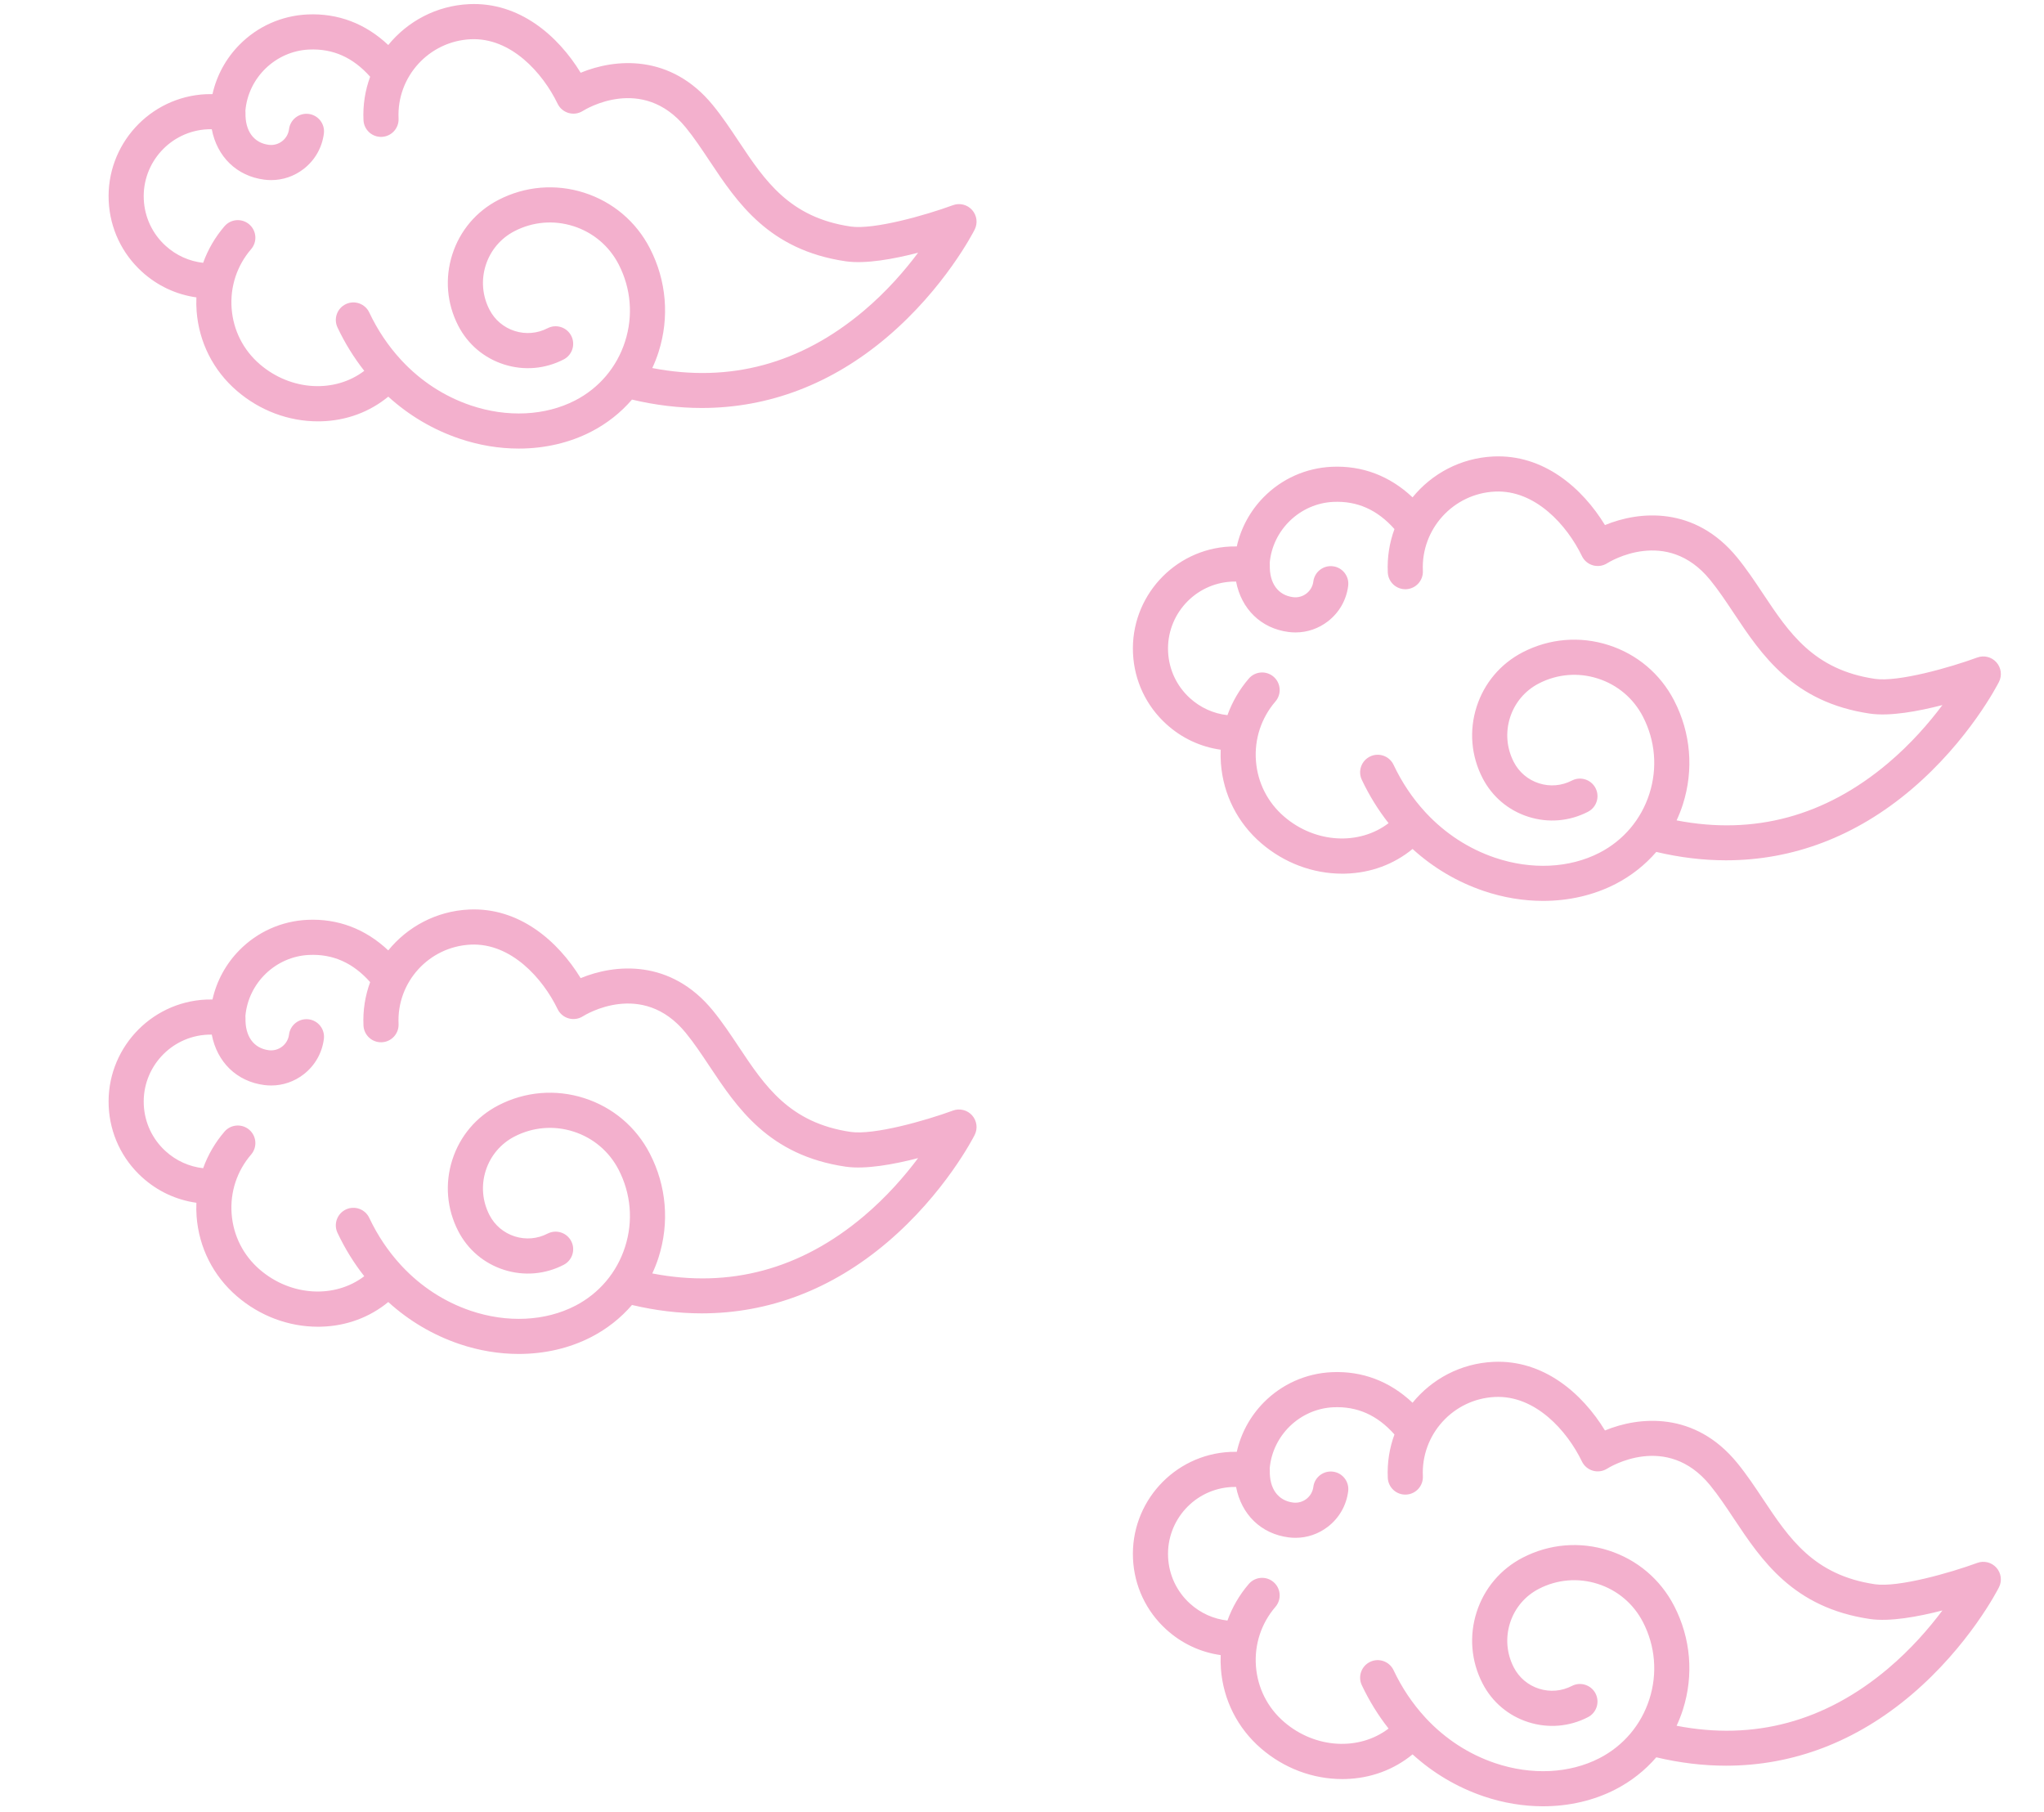
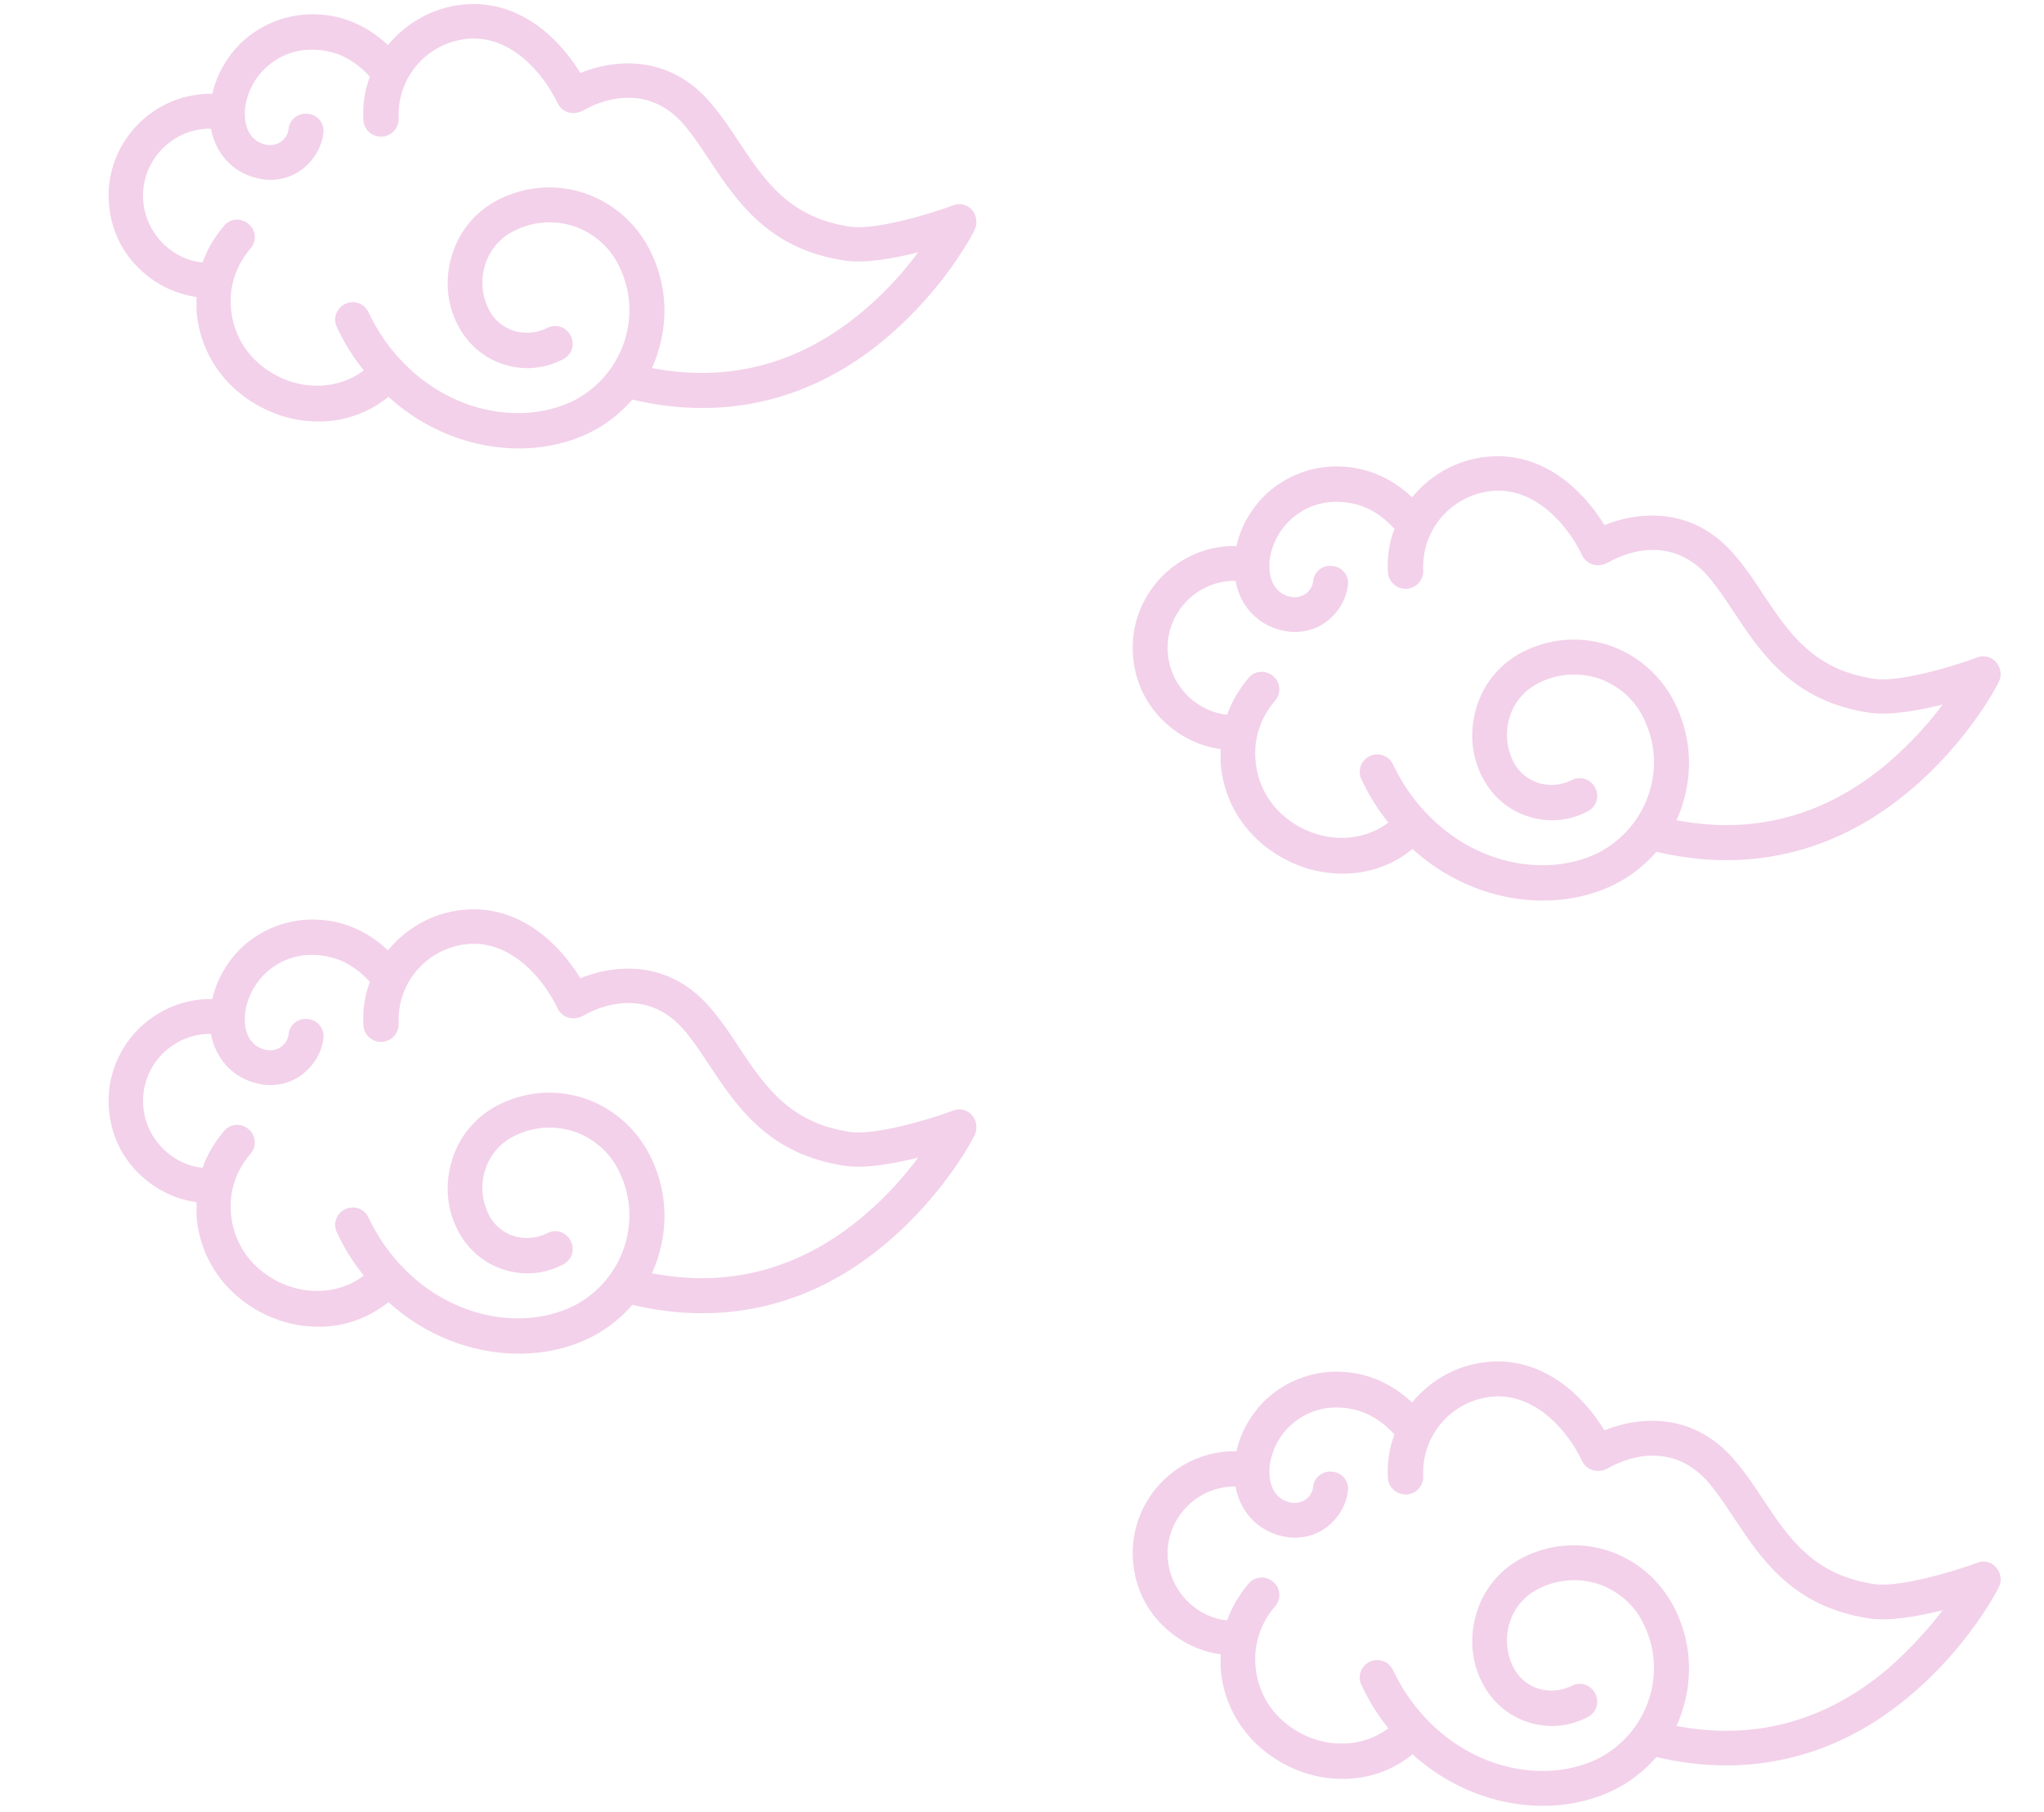
- <svg xmlns="http://www.w3.org/2000/svg" version="1.1" id="レイヤー_2" x="0px" y="0px" viewBox="0 0 439.857 389.796" style="enable-background:new 0 0 439.857 389.796;" xml:space="preserve">
+ <svg xmlns="http://www.w3.org/2000/svg" version="1.1" id="レイヤー_2" x="0px" y="0px" viewBox="-77 226.1 439.9 389.8" style="enable-background:new -77 226.1 439.9 389.8;" xml:space="preserve">
  <style type="text/css">
	.st0{fill:none;}
- 	.st1{fill:#F3B0CD;}
+ 	.st1{fill:#F3D1EA;}
</style>
  <g id="XMLID_78_">
-     <rect id="XMLID_91_" class="st0" width="439.857" height="389.796" />
-     <path id="XMLID_88_" class="st1" d="M209.192,45.183c-1.033-1.159-2.67-1.568-4.126-1.031c-5.875,2.162-17.043,5.32-22.006,4.591   c-13.185-1.94-18.479-9.892-24.083-18.312c-1.739-2.613-3.538-5.316-5.569-7.799c-9.127-11.16-21.113-10.015-28.453-6.979   c-4.871-7.973-13.211-15.269-24.021-14.76c-7.049,0.332-13.246,3.709-17.384,8.794c-4.903-4.624-10.838-6.884-17.415-6.575   C60.594,3.375,55.4,5.695,51.512,9.647c-2.909,2.956-4.896,6.626-5.786,10.602c-0.471-0.008-0.942-0.001-1.413,0.021   c-12.105,0.57-21.49,10.881-20.92,22.986c0.276,5.864,2.819,11.269,7.16,15.221c3.313,3.015,7.37,4.908,11.712,5.513   c-0.04,0.978-0.03,1.964,0.045,2.955c0.505,6.69,3.584,12.784,8.672,17.158c4.937,4.245,11.105,6.56,17.438,6.56   c0.221,0,0.444-0.003,0.665-0.008c5.439-0.139,10.45-2.001,14.469-5.307c4.431,4.026,9.605,7.102,15.31,9.033   c4.221,1.429,8.549,2.138,12.771,2.138c5.549,0,10.915-1.224,15.61-3.647c3.387-1.748,6.34-4.09,8.757-6.891   c5.084,1.205,10.098,1.805,15.014,1.805c14.416-0.001,27.98-5.149,39.897-15.267c12.393-10.523,18.573-22.609,18.83-23.118   C210.444,48.014,210.225,46.342,209.192,45.183z M185.833,66.918c-13.518,11.392-28.791,15.508-45.463,12.275   c0.513-1.11,0.969-2.254,1.347-3.438c2.38-7.452,1.715-15.384-1.871-22.337c-2.962-5.741-7.982-9.985-14.136-11.951   c-6.153-1.965-12.704-1.417-18.445,1.545c-4.772,2.462-8.3,6.635-9.934,11.75c-1.634,5.115-1.177,10.561,1.285,15.333   c2.062,3.997,5.557,6.952,9.842,8.321c4.284,1.368,8.845,0.987,12.842-1.076c1.854-0.957,2.582-3.236,1.626-5.09   c-0.957-1.855-3.236-2.582-5.09-1.626c-2.204,1.137-4.718,1.348-7.079,0.593c-2.362-0.754-4.288-2.383-5.425-4.586   c-1.537-2.978-1.821-6.376-0.802-9.569c1.02-3.192,3.222-5.797,6.2-7.333c3.947-2.037,8.449-2.414,12.681-1.062   c4.231,1.351,7.683,4.27,9.719,8.217c2.661,5.158,3.154,11.044,1.388,16.573c-1.765,5.529-5.579,10.039-10.737,12.7   c-6.457,3.331-14.656,3.721-22.494,1.067c-5.647-1.912-10.675-5.195-14.786-9.576c-0.079-0.096-0.164-0.188-0.255-0.278   c-2.694-2.928-4.986-6.332-6.784-10.135c-0.892-1.887-3.145-2.693-5.031-1.801c-1.886,0.892-2.693,3.144-1.801,5.031   c1.601,3.385,3.536,6.506,5.757,9.327c-6.275,4.793-15.728,4.385-22.478-1.419c-3.557-3.058-5.71-7.318-6.063-11.995   c-0.353-4.678,1.137-9.213,4.195-12.77c1.36-1.582,1.18-3.968-0.402-5.329c-1.583-1.361-3.968-1.18-5.328,0.402   c-2.03,2.361-3.57,5.027-4.595,7.871c-2.997-0.334-5.804-1.595-8.077-3.663c-2.849-2.593-4.517-6.14-4.698-9.987   c-0.374-7.943,5.784-14.709,13.727-15.083c0.301-0.014,0.603-0.019,0.904-0.014C46.7,33.703,50.93,37.9,56.884,38.658   c0.492,0.063,0.983,0.094,1.47,0.094c2.523,0,4.962-0.829,6.989-2.399c2.42-1.873,3.965-4.577,4.352-7.613   c0.264-2.07-1.201-3.962-3.271-4.225c-2.067-0.262-3.962,1.201-4.225,3.271c-0.131,1.033-0.657,1.953-1.481,2.591   c-0.823,0.637-1.846,0.917-2.879,0.785c-3.237-0.412-5.109-2.987-5.009-6.888c0.004-0.162-0.005-0.322-0.021-0.479   C53.432,16.706,59.307,11,66.491,10.662c5.139-0.238,9.461,1.68,13.164,5.848c-1.07,2.904-1.589,6.063-1.435,9.343   c0.098,2.084,1.863,3.696,3.952,3.597c2.084-0.098,3.695-1.867,3.597-3.952c-0.423-8.981,6.54-16.632,15.522-17.055   c8.657-0.404,15.49,7.222,18.706,13.879c0.468,0.97,1.328,1.693,2.364,1.989c1.035,0.296,2.147,0.136,3.058-0.44   c0.518-0.327,12.79-7.889,22.141,3.545c1.796,2.195,3.414,4.627,5.128,7.202c5.982,8.986,12.761,19.171,29.273,21.6   c4.3,0.633,10.408-0.493,15.611-1.84C194.745,58.161,190.825,62.712,185.833,66.918z" />
-     <path id="XMLID_85_" class="st1" d="M209.192,239.995c-1.033-1.159-2.67-1.568-4.126-1.031c-5.875,2.162-17.043,5.32-22.006,4.591   c-13.185-1.94-18.479-9.892-24.083-18.312c-1.739-2.613-3.538-5.316-5.569-7.799c-9.127-11.16-21.113-10.015-28.453-6.979   c-4.871-7.973-13.211-15.269-24.021-14.76c-7.049,0.332-13.246,3.709-17.384,8.794c-4.903-4.624-10.838-6.884-17.415-6.575   c-5.542,0.261-10.735,2.581-14.624,6.533c-2.909,2.956-4.896,6.626-5.786,10.602c-0.471-0.008-0.942-0.001-1.413,0.021   c-12.105,0.57-21.49,10.881-20.92,22.987c0.276,5.864,2.819,11.269,7.16,15.221c3.313,3.015,7.37,4.908,11.712,5.513   c-0.04,0.978-0.03,1.964,0.045,2.955c0.505,6.69,3.584,12.784,8.672,17.158c4.937,4.245,11.105,6.56,17.438,6.56   c0.221,0,0.444-0.003,0.665-0.008c5.439-0.139,10.45-2.001,14.469-5.307c4.431,4.026,9.605,7.102,15.31,9.033   c4.221,1.429,8.549,2.138,12.771,2.138c5.549,0,10.915-1.224,15.61-3.647c3.387-1.748,6.34-4.09,8.757-6.891   c5.084,1.204,10.098,1.805,15.014,1.805c14.416-0.001,27.98-5.149,39.897-15.267c12.393-10.522,18.573-22.609,18.83-23.118   C210.444,242.826,210.225,241.154,209.192,239.995z M185.833,261.731c-13.518,11.392-28.791,15.508-45.463,12.275   c0.513-1.11,0.969-2.254,1.347-3.438c2.38-7.452,1.715-15.384-1.871-22.337c-2.962-5.741-7.982-9.985-14.136-11.951   c-6.153-1.965-12.704-1.417-18.445,1.545c-4.772,2.462-8.3,6.635-9.934,11.75c-1.634,5.115-1.177,10.561,1.285,15.333   c2.062,3.997,5.557,6.952,9.842,8.321c4.284,1.368,8.845,0.987,12.842-1.076c1.854-0.957,2.582-3.236,1.626-5.09   c-0.957-1.855-3.236-2.582-5.09-1.626c-2.204,1.137-4.718,1.348-7.079,0.593c-2.362-0.754-4.288-2.383-5.425-4.586   c-1.537-2.978-1.821-6.376-0.802-9.569c1.02-3.192,3.222-5.797,6.2-7.333c3.947-2.037,8.449-2.414,12.681-1.062   c4.231,1.351,7.683,4.27,9.719,8.217c2.661,5.158,3.154,11.044,1.388,16.573c-1.765,5.529-5.579,10.039-10.737,12.7   c-6.457,3.331-14.656,3.721-22.494,1.067c-5.647-1.912-10.675-5.195-14.786-9.576c-0.079-0.096-0.164-0.188-0.255-0.278   c-2.694-2.928-4.986-6.332-6.784-10.135c-0.892-1.887-3.145-2.693-5.031-1.801c-1.886,0.892-2.693,3.144-1.801,5.031   c1.601,3.385,3.536,6.506,5.757,9.327c-6.275,4.793-15.728,4.385-22.478-1.419c-3.557-3.058-5.71-7.318-6.063-11.996   c-0.353-4.678,1.137-9.213,4.195-12.77c1.36-1.582,1.18-3.968-0.402-5.329c-1.583-1.361-3.968-1.18-5.328,0.402   c-2.03,2.361-3.57,5.027-4.595,7.871c-2.997-0.334-5.804-1.595-8.077-3.663c-2.849-2.593-4.517-6.14-4.698-9.987   c-0.374-7.943,5.784-14.709,13.727-15.083c0.301-0.014,0.603-0.019,0.904-0.014c1.128,5.898,5.358,10.096,11.312,10.854   c0.492,0.063,0.983,0.094,1.47,0.094c2.523,0,4.962-0.829,6.989-2.399c2.42-1.873,3.965-4.577,4.352-7.613   c0.264-2.07-1.201-3.962-3.271-4.225c-2.067-0.262-3.962,1.201-4.225,3.271c-0.131,1.033-0.657,1.953-1.481,2.591   c-0.823,0.637-1.846,0.917-2.879,0.785c-3.237-0.412-5.109-2.987-5.009-6.888c0.004-0.162-0.005-0.322-0.021-0.479   c0.624-7.089,6.498-12.795,13.682-13.133c5.139-0.238,9.461,1.68,13.164,5.848c-1.07,2.904-1.589,6.063-1.435,9.343   c0.098,2.084,1.863,3.696,3.952,3.597c2.084-0.098,3.695-1.867,3.597-3.952c-0.423-8.981,6.54-16.632,15.522-17.055   c8.657-0.404,15.49,7.222,18.706,13.879c0.468,0.97,1.328,1.693,2.364,1.989c1.035,0.296,2.147,0.136,3.058-0.44   c0.518-0.327,12.79-7.889,22.141,3.545c1.796,2.195,3.414,4.627,5.128,7.202c5.982,8.986,12.761,19.171,29.273,21.6   c4.3,0.633,10.408-0.493,15.611-1.84C194.745,252.973,190.825,257.524,185.833,261.731z" />
-     <path id="XMLID_82_" class="st1" d="M429.616,142.511c-1.033-1.159-2.67-1.568-4.126-1.031c-5.875,2.162-17.043,5.32-22.006,4.591   c-13.185-1.94-18.479-9.892-24.083-18.312c-1.739-2.613-3.538-5.316-5.569-7.799c-9.127-11.16-21.113-10.015-28.453-6.979   c-4.871-7.973-13.211-15.269-24.021-14.76c-7.049,0.332-13.246,3.709-17.384,8.794c-4.903-4.624-10.838-6.884-17.415-6.575   c-5.542,0.261-10.735,2.581-14.624,6.533c-2.909,2.956-4.896,6.626-5.786,10.602c-0.471-0.007-0.942-0.001-1.413,0.021   c-12.105,0.57-21.49,10.881-20.92,22.987c0.276,5.864,2.819,11.269,7.16,15.221c3.313,3.015,7.37,4.908,11.712,5.513   c-0.04,0.978-0.03,1.964,0.045,2.955c0.505,6.69,3.584,12.784,8.672,17.158c4.937,4.245,11.105,6.56,17.438,6.56   c0.221,0,0.444-0.003,0.665-0.008c5.439-0.139,10.45-2.001,14.469-5.307c4.431,4.026,9.605,7.102,15.31,9.033   c4.221,1.429,8.549,2.138,12.771,2.138c5.549,0,10.915-1.224,15.61-3.647c3.387-1.748,6.34-4.09,8.757-6.891   c5.084,1.205,10.098,1.805,15.014,1.805c14.416-0.001,27.98-5.149,39.897-15.267c12.393-10.523,18.573-22.609,18.83-23.118   C430.869,145.342,430.649,143.67,429.616,142.511z M406.258,164.247c-13.518,11.392-28.791,15.508-45.463,12.275   c0.513-1.11,0.969-2.254,1.347-3.438c2.38-7.452,1.715-15.384-1.871-22.337c-2.962-5.741-7.982-9.985-14.136-11.951   c-6.153-1.965-12.704-1.417-18.445,1.545c-4.772,2.462-8.3,6.635-9.934,11.75c-1.634,5.115-1.177,10.561,1.285,15.333   c2.062,3.997,5.557,6.952,9.842,8.321c4.284,1.368,8.845,0.987,12.842-1.076c1.854-0.957,2.582-3.236,1.626-5.09   c-0.957-1.855-3.236-2.582-5.09-1.626c-2.204,1.137-4.718,1.348-7.079,0.593c-2.362-0.754-4.288-2.383-5.425-4.586   c-1.537-2.978-1.821-6.376-0.802-9.569c1.02-3.192,3.221-5.797,6.2-7.333c3.947-2.037,8.449-2.414,12.681-1.062   c4.231,1.351,7.683,4.27,9.719,8.217c2.661,5.158,3.154,11.044,1.388,16.573c-1.765,5.529-5.579,10.039-10.737,12.7   c-6.457,3.331-14.656,3.721-22.494,1.067c-5.647-1.912-10.675-5.195-14.786-9.576c-0.079-0.096-0.164-0.188-0.255-0.278   c-2.694-2.928-4.986-6.332-6.784-10.135c-0.892-1.887-3.145-2.693-5.031-1.801c-1.886,0.892-2.693,3.144-1.801,5.031   c1.601,3.385,3.536,6.506,5.757,9.327c-6.275,4.793-15.728,4.385-22.478-1.419c-3.557-3.058-5.71-7.318-6.063-11.995   c-0.353-4.678,1.137-9.213,4.195-12.77c1.36-1.582,1.18-3.968-0.402-5.329c-1.583-1.361-3.968-1.18-5.328,0.402   c-2.03,2.361-3.57,5.027-4.595,7.871c-2.997-0.334-5.804-1.595-8.077-3.663c-2.849-2.593-4.517-6.14-4.698-9.987   c-0.374-7.943,5.784-14.709,13.727-15.083c0.301-0.014,0.603-0.019,0.904-0.014c1.128,5.898,5.358,10.096,11.312,10.854   c0.492,0.063,0.983,0.094,1.47,0.094c2.523,0,4.962-0.829,6.989-2.399c2.42-1.873,3.965-4.577,4.352-7.613   c0.264-2.07-1.201-3.962-3.271-4.225c-2.067-0.262-3.962,1.201-4.225,3.271c-0.131,1.033-0.657,1.953-1.481,2.591   c-0.823,0.637-1.846,0.917-2.879,0.785c-3.237-0.412-5.109-2.987-5.009-6.888c0.004-0.162-0.005-0.322-0.021-0.479   c0.624-7.089,6.498-12.795,13.682-13.133c5.139-0.238,9.461,1.68,13.164,5.848c-1.07,2.904-1.589,6.063-1.435,9.343   c0.098,2.084,1.863,3.696,3.952,3.597c2.084-0.098,3.695-1.867,3.597-3.952c-0.423-8.981,6.54-16.632,15.522-17.055   c8.657-0.404,15.49,7.222,18.706,13.879c0.468,0.97,1.328,1.693,2.364,1.989c1.035,0.296,2.147,0.136,3.058-0.44   c0.518-0.327,12.79-7.889,22.141,3.545c1.796,2.195,3.414,4.627,5.128,7.202c5.982,8.986,12.761,19.171,29.273,21.6   c4.3,0.633,10.408-0.493,15.611-1.84C415.169,155.489,411.25,160.04,406.258,164.247z" />
-     <path id="XMLID_79_" class="st1" d="M429.616,337.324c-1.033-1.159-2.67-1.568-4.126-1.031c-5.875,2.162-17.043,5.32-22.006,4.591   c-13.185-1.94-18.479-9.892-24.083-18.312c-1.739-2.613-3.538-5.316-5.569-7.799c-9.127-11.16-21.113-10.015-28.453-6.979   c-4.871-7.973-13.211-15.269-24.021-14.76c-7.049,0.332-13.246,3.709-17.384,8.794c-4.903-4.624-10.838-6.884-17.415-6.575   c-5.542,0.261-10.735,2.581-14.624,6.533c-2.909,2.956-4.896,6.626-5.786,10.602c-0.471-0.008-0.942-0.001-1.413,0.021   c-12.105,0.57-21.49,10.881-20.92,22.987c0.276,5.864,2.819,11.269,7.16,15.221c3.313,3.015,7.37,4.908,11.712,5.513   c-0.04,0.978-0.03,1.964,0.045,2.955c0.505,6.69,3.584,12.784,8.672,17.158c4.937,4.245,11.105,6.56,17.438,6.56   c0.221,0,0.444-0.003,0.665-0.008c5.439-0.139,10.45-2.001,14.469-5.307c4.431,4.026,9.605,7.102,15.31,9.033   c4.221,1.429,8.549,2.138,12.771,2.138c5.549,0,10.915-1.224,15.61-3.647c3.387-1.748,6.34-4.09,8.757-6.891   c5.084,1.205,10.098,1.805,15.014,1.805c14.416-0.001,27.98-5.149,39.897-15.267c12.393-10.523,18.573-22.609,18.83-23.118   C430.869,340.155,430.649,338.482,429.616,337.324z M406.258,359.059c-13.518,11.392-28.791,15.508-45.463,12.275   c0.513-1.11,0.969-2.254,1.347-3.438c2.38-7.452,1.715-15.384-1.871-22.337c-2.962-5.741-7.982-9.985-14.136-11.951   c-6.153-1.965-12.704-1.417-18.445,1.545c-4.772,2.462-8.3,6.635-9.934,11.75c-1.634,5.115-1.177,10.561,1.285,15.333   c2.062,3.997,5.557,6.952,9.842,8.321c4.284,1.368,8.845,0.987,12.842-1.076c1.854-0.957,2.582-3.236,1.626-5.09   c-0.957-1.855-3.236-2.582-5.09-1.626c-2.204,1.137-4.718,1.348-7.079,0.593c-2.362-0.754-4.288-2.383-5.425-4.586   c-1.537-2.978-1.821-6.376-0.802-9.569c1.02-3.192,3.221-5.797,6.2-7.333c3.947-2.037,8.449-2.414,12.681-1.062   c4.231,1.351,7.683,4.27,9.719,8.217c2.661,5.158,3.154,11.044,1.388,16.573c-1.765,5.529-5.579,10.039-10.737,12.7   c-6.457,3.331-14.656,3.721-22.494,1.067c-5.647-1.912-10.675-5.195-14.786-9.576c-0.079-0.096-0.164-0.189-0.255-0.278   c-2.694-2.928-4.986-6.332-6.784-10.135c-0.892-1.887-3.145-2.693-5.031-1.801c-1.886,0.892-2.693,3.144-1.801,5.031   c1.601,3.385,3.536,6.506,5.757,9.327c-6.275,4.793-15.728,4.385-22.478-1.419c-3.557-3.058-5.71-7.318-6.063-11.995   c-0.353-4.678,1.137-9.213,4.195-12.77c1.36-1.582,1.18-3.968-0.402-5.329c-1.583-1.361-3.968-1.18-5.328,0.402   c-2.03,2.361-3.57,5.027-4.595,7.871c-2.997-0.334-5.804-1.595-8.077-3.663c-2.849-2.593-4.517-6.14-4.698-9.987   c-0.374-7.943,5.784-14.709,13.727-15.083c0.301-0.014,0.603-0.019,0.904-0.014c1.128,5.898,5.358,10.096,11.312,10.854   c0.492,0.063,0.983,0.094,1.47,0.094c2.523,0,4.962-0.829,6.989-2.399c2.42-1.873,3.965-4.577,4.352-7.613   c0.264-2.07-1.201-3.962-3.271-4.225c-2.067-0.262-3.962,1.201-4.225,3.271c-0.131,1.033-0.657,1.953-1.481,2.591   c-0.823,0.637-1.846,0.917-2.879,0.785c-3.237-0.412-5.109-2.987-5.009-6.888c0.004-0.162-0.005-0.322-0.021-0.479   c0.624-7.089,6.498-12.795,13.682-13.133c5.139-0.238,9.461,1.68,13.164,5.848c-1.07,2.904-1.589,6.063-1.435,9.343   c0.098,2.084,1.863,3.696,3.952,3.597c2.084-0.098,3.695-1.867,3.597-3.952c-0.423-8.981,6.54-16.632,15.522-17.055   c8.657-0.404,15.49,7.222,18.706,13.879c0.468,0.97,1.328,1.693,2.364,1.989c1.035,0.296,2.147,0.136,3.058-0.44   c0.518-0.327,12.79-7.889,22.141,3.545c1.796,2.195,3.414,4.627,5.128,7.202c5.982,8.986,12.761,19.171,29.273,21.6   c4.3,0.633,10.408-0.493,15.611-1.84C415.169,350.301,411.25,354.852,406.258,359.059z" />
+     <rect id="XMLID_91_" x="-77" y="226.1" class="st0" width="439.9" height="389.8" />
+     <path id="XMLID_88_" class="st1" d="M132.2,271.3c-1-1.2-2.7-1.6-4.1-1c-5.9,2.2-17,5.3-22,4.6c-13.2-1.9-18.5-9.9-24.1-18.3   c-1.7-2.6-3.5-5.3-5.6-7.8c-9.1-11.2-21.1-10-28.5-7c-4.9-8-13.2-15.3-24-14.8c-7,0.3-13.2,3.7-17.4,8.8   c-4.9-4.6-10.8-6.9-17.4-6.6c-5.5,0.3-10.7,2.6-14.6,6.5c-2.9,3-4.9,6.6-5.8,10.6c-0.5,0-0.9,0-1.4,0c-12.1,0.6-21.5,10.9-20.9,23   c0.3,5.9,2.8,11.3,7.2,15.2c3.3,3,7.4,4.9,11.7,5.5c0,1,0,2,0,3c0.5,6.7,3.6,12.8,8.7,17.2c4.9,4.2,11.1,6.6,17.4,6.6   c0.2,0,0.4,0,0.7,0c5.4-0.1,10.4-2,14.5-5.3c4.4,4,9.6,7.1,15.3,9c4.2,1.4,8.5,2.1,12.8,2.1c5.5,0,10.9-1.2,15.6-3.6   c3.4-1.7,6.3-4.1,8.8-6.9c5.1,1.2,10.1,1.8,15,1.8c14.4,0,28-5.1,39.9-15.3c12.4-10.5,18.6-22.6,18.8-23.1   C133.4,274.1,133.2,272.4,132.2,271.3z M108.8,293c-13.5,11.4-28.8,15.5-45.5,12.3c0.5-1.1,1-2.3,1.3-3.4   c2.4-7.5,1.7-15.4-1.9-22.3c-3-5.7-8-10-14.1-12c-6.2-2-12.7-1.4-18.4,1.5c-4.8,2.5-8.3,6.6-9.9,11.8c-1.6,5.1-1.2,10.6,1.3,15.3   c2.1,4,5.6,7,9.8,8.3c4.3,1.4,8.8,1,12.8-1.1c1.9-1,2.6-3.2,1.6-5.1c-1-1.9-3.2-2.6-5.1-1.6c-2.2,1.1-4.7,1.3-7.1,0.6   c-2.4-0.8-4.3-2.4-5.4-4.6c-1.5-3-1.8-6.4-0.8-9.6c1-3.2,3.2-5.8,6.2-7.3c3.9-2,8.4-2.4,12.7-1.1c4.2,1.4,7.7,4.3,9.7,8.2   c2.7,5.2,3.2,11,1.4,16.6c-1.8,5.5-5.6,10-10.7,12.7c-6.5,3.3-14.7,3.7-22.5,1.1c-5.6-1.9-10.7-5.2-14.8-9.6   c-0.1-0.1-0.2-0.2-0.3-0.3c-2.7-2.9-5-6.3-6.8-10.1c-0.9-1.9-3.1-2.7-5-1.8s-2.7,3.1-1.8,5c1.6,3.4,3.5,6.5,5.8,9.3   c-6.3,4.8-15.7,4.4-22.5-1.4c-3.6-3.1-5.7-7.3-6.1-12c-0.4-4.7,1.1-9.2,4.2-12.8c1.4-1.6,1.2-4-0.4-5.3c-1.6-1.4-4-1.2-5.3,0.4   c-2,2.4-3.6,5-4.6,7.9c-3-0.3-5.8-1.6-8.1-3.7c-2.8-2.6-4.5-6.1-4.7-10c-0.4-7.9,5.8-14.7,13.7-15.1c0.3,0,0.6,0,0.9,0   c1.1,5.9,5.4,10.1,11.3,10.9c0.5,0.1,1,0.1,1.5,0.1c2.5,0,5-0.8,7-2.4c2.4-1.9,4-4.6,4.4-7.6c0.3-2.1-1.2-4-3.3-4.2   c-2.1-0.3-4,1.2-4.2,3.3c-0.1,1-0.7,2-1.5,2.6c-0.8,0.6-1.8,0.9-2.9,0.8c-3.2-0.4-5.1-3-5-6.9c0-0.2,0-0.3,0-0.5   c0.6-7.1,6.5-12.8,13.7-13.1c5.1-0.2,9.5,1.7,13.2,5.8c-1.1,2.9-1.6,6.1-1.4,9.3c0.1,2.1,1.9,3.7,4,3.6c2.1-0.1,3.7-1.9,3.6-4   c-0.4-9,6.5-16.6,15.5-17.1c8.7-0.4,15.5,7.2,18.7,13.9c0.5,1,1.3,1.7,2.4,2c1,0.3,2.1,0.1,3.1-0.4c0.5-0.3,12.8-7.9,22.1,3.5   c1.8,2.2,3.4,4.6,5.1,7.2c6,9,12.8,19.2,29.3,21.6c4.3,0.6,10.4-0.5,15.6-1.8C117.7,284.3,113.8,288.8,108.8,293z" />
+     <path id="XMLID_85_" class="st1" d="M132.2,466.1c-1-1.2-2.7-1.6-4.1-1c-5.9,2.2-17,5.3-22,4.6c-13.2-1.9-18.5-9.9-24.1-18.3   c-1.7-2.6-3.5-5.3-5.6-7.8c-9.1-11.2-21.1-10-28.5-7c-4.9-8-13.2-15.3-24-14.8c-7,0.3-13.2,3.7-17.4,8.8   c-4.9-4.6-10.8-6.9-17.4-6.6c-5.5,0.3-10.7,2.6-14.6,6.5c-2.9,3-4.9,6.6-5.8,10.6c-0.5,0-0.9,0-1.4,0c-12.1,0.6-21.5,10.9-20.9,23   c0.3,5.9,2.8,11.3,7.2,15.2c3.3,3,7.4,4.9,11.7,5.5c0,1,0,2,0,3c0.5,6.7,3.6,12.8,8.7,17.2c4.9,4.2,11.1,6.6,17.4,6.6   c0.2,0,0.4,0,0.7,0c5.4-0.1,10.4-2,14.5-5.3c4.4,4,9.6,7.1,15.3,9c4.2,1.4,8.5,2.1,12.8,2.1c5.5,0,10.9-1.2,15.6-3.6   c3.4-1.7,6.3-4.1,8.8-6.9c5.1,1.2,10.1,1.8,15,1.8c14.4,0,28-5.1,39.9-15.3c12.4-10.5,18.6-22.6,18.8-23.1   C133.4,468.9,133.2,467.2,132.2,466.1z M108.8,487.8c-13.5,11.4-28.8,15.5-45.5,12.3c0.5-1.1,1-2.3,1.3-3.4   c2.4-7.5,1.7-15.4-1.9-22.3c-3-5.7-8-10-14.1-12c-6.2-2-12.7-1.4-18.4,1.5c-4.8,2.5-8.3,6.6-9.9,11.8c-1.6,5.1-1.2,10.6,1.3,15.3   c2.1,4,5.6,7,9.8,8.3c4.3,1.4,8.8,1,12.8-1.1c1.9-1,2.6-3.2,1.6-5.1c-1-1.9-3.2-2.6-5.1-1.6c-2.2,1.1-4.7,1.3-7.1,0.6   c-2.4-0.8-4.3-2.4-5.4-4.6c-1.5-3-1.8-6.4-0.8-9.6c1-3.2,3.2-5.8,6.2-7.3c3.9-2,8.4-2.4,12.7-1.1c4.2,1.4,7.7,4.3,9.7,8.2   c2.7,5.2,3.2,11,1.4,16.6c-1.8,5.5-5.6,10-10.7,12.7c-6.5,3.3-14.7,3.7-22.5,1.1c-5.6-1.9-10.7-5.2-14.8-9.6   c-0.1-0.1-0.2-0.2-0.3-0.3c-2.7-2.9-5-6.3-6.8-10.1c-0.9-1.9-3.1-2.7-5-1.8s-2.7,3.1-1.8,5c1.6,3.4,3.5,6.5,5.8,9.3   c-6.3,4.8-15.7,4.4-22.5-1.4c-3.6-3.1-5.7-7.3-6.1-12s1.1-9.2,4.2-12.8c1.4-1.6,1.2-4-0.4-5.3c-1.6-1.4-4-1.2-5.3,0.4   c-2,2.4-3.6,5-4.6,7.9c-3-0.3-5.8-1.6-8.1-3.7c-2.8-2.6-4.5-6.1-4.7-10c-0.4-7.9,5.8-14.7,13.7-15.1c0.3,0,0.6,0,0.9,0   c1.1,5.9,5.4,10.1,11.3,10.9c0.5,0.1,1,0.1,1.5,0.1c2.5,0,5-0.8,7-2.4c2.4-1.9,4-4.6,4.4-7.6c0.3-2.1-1.2-4-3.3-4.2   c-2.1-0.3-4,1.2-4.2,3.3c-0.1,1-0.7,2-1.5,2.6c-0.8,0.6-1.8,0.9-2.9,0.8c-3.2-0.4-5.1-3-5-6.9c0-0.2,0-0.3,0-0.5   c0.6-7.1,6.5-12.8,13.7-13.1c5.1-0.2,9.5,1.7,13.2,5.8c-1.1,2.9-1.6,6.1-1.4,9.3c0.1,2.1,1.9,3.7,4,3.6c2.1-0.1,3.7-1.9,3.6-4   c-0.4-9,6.5-16.6,15.5-17.1c8.7-0.4,15.5,7.2,18.7,13.9c0.5,1,1.3,1.7,2.4,2c1,0.3,2.1,0.1,3.1-0.4c0.5-0.3,12.8-7.9,22.1,3.5   c1.8,2.2,3.4,4.6,5.1,7.2c6,9,12.8,19.2,29.3,21.6c4.3,0.6,10.4-0.5,15.6-1.8C117.7,479.1,113.8,483.6,108.8,487.8z" />
+     <path id="XMLID_82_" class="st1" d="M352.6,368.6c-1-1.2-2.7-1.6-4.1-1c-5.9,2.2-17,5.3-22,4.6c-13.2-1.9-18.5-9.9-24.1-18.3   c-1.7-2.6-3.5-5.3-5.6-7.8c-9.1-11.2-21.1-10-28.5-7c-4.9-8-13.2-15.3-24-14.8c-7,0.3-13.2,3.7-17.4,8.8   c-4.9-4.6-10.8-6.9-17.4-6.6c-5.5,0.3-10.7,2.6-14.6,6.5c-2.9,3-4.9,6.6-5.8,10.6c-0.5,0-0.9,0-1.4,0c-12.1,0.6-21.5,10.9-20.9,23   c0.3,5.9,2.8,11.3,7.2,15.2c3.3,3,7.4,4.9,11.7,5.5c0,1,0,2,0,3c0.5,6.7,3.6,12.8,8.7,17.2c4.9,4.2,11.1,6.6,17.4,6.6   c0.2,0,0.4,0,0.7,0c5.4-0.1,10.5-2,14.5-5.3c4.4,4,9.6,7.1,15.3,9c4.2,1.4,8.5,2.1,12.8,2.1c5.5,0,10.9-1.2,15.6-3.6   c3.4-1.7,6.3-4.1,8.8-6.9c5.1,1.2,10.1,1.8,15,1.8c14.4,0,28-5.1,39.9-15.3c12.4-10.5,18.6-22.6,18.8-23.1   C353.9,371.4,353.6,369.8,352.6,368.6z M329.3,390.3c-13.5,11.4-28.8,15.5-45.5,12.3c0.5-1.1,1-2.3,1.3-3.4   c2.4-7.5,1.7-15.4-1.9-22.3c-3-5.7-8-10-14.1-12c-6.2-2-12.7-1.4-18.4,1.5c-4.8,2.5-8.3,6.6-9.9,11.8c-1.6,5.1-1.2,10.6,1.3,15.3   c2.1,4,5.6,7,9.8,8.3c4.3,1.4,8.8,1,12.8-1.1c1.9-1,2.6-3.2,1.6-5.1c-1-1.9-3.2-2.6-5.1-1.6c-2.2,1.1-4.7,1.3-7.1,0.6   c-2.4-0.8-4.3-2.4-5.4-4.6c-1.5-3-1.8-6.4-0.8-9.6c1-3.2,3.2-5.8,6.2-7.3c3.9-2,8.4-2.4,12.7-1.1c4.2,1.4,7.7,4.3,9.7,8.2   c2.7,5.2,3.2,11,1.4,16.6c-1.8,5.5-5.6,10-10.7,12.7c-6.5,3.3-14.7,3.7-22.5,1.1c-5.6-1.9-10.7-5.2-14.8-9.6   c-0.1-0.1-0.2-0.2-0.3-0.3c-2.7-2.9-5-6.3-6.8-10.1c-0.9-1.9-3.1-2.7-5-1.8c-1.9,0.9-2.7,3.1-1.8,5c1.6,3.4,3.5,6.5,5.8,9.3   c-6.3,4.8-15.7,4.4-22.5-1.4c-3.6-3.1-5.7-7.3-6.1-12c-0.4-4.7,1.1-9.2,4.2-12.8c1.4-1.6,1.2-4-0.4-5.3c-1.6-1.4-4-1.2-5.3,0.4   c-2,2.4-3.6,5-4.6,7.9c-3-0.3-5.8-1.6-8.1-3.7c-2.8-2.6-4.5-6.1-4.7-10c-0.4-7.9,5.8-14.7,13.7-15.1c0.3,0,0.6,0,0.9,0   c1.1,5.9,5.4,10.1,11.3,10.9c0.5,0.1,1,0.1,1.5,0.1c2.5,0,5-0.8,7-2.4c2.4-1.9,4-4.6,4.4-7.6c0.3-2.1-1.2-4-3.3-4.2   c-2.1-0.3-4,1.2-4.2,3.3c-0.1,1-0.7,2-1.5,2.6c-0.8,0.6-1.8,0.9-2.9,0.8c-3.2-0.4-5.1-3-5-6.9c0-0.2,0-0.3,0-0.5   c0.6-7.1,6.5-12.8,13.7-13.1c5.1-0.2,9.5,1.7,13.2,5.8c-1.1,2.9-1.6,6.1-1.4,9.3c0.1,2.1,1.9,3.7,4,3.6c2.1-0.1,3.7-1.9,3.6-4   c-0.4-9,6.5-16.6,15.5-17.1c8.7-0.4,15.5,7.2,18.7,13.9c0.5,1,1.3,1.7,2.4,2c1,0.3,2.1,0.1,3.1-0.4c0.5-0.3,12.8-7.9,22.1,3.5   c1.8,2.2,3.4,4.6,5.1,7.2c6,9,12.8,19.2,29.3,21.6c4.3,0.6,10.4-0.5,15.6-1.8C338.2,381.6,334.2,386.1,329.3,390.3z" />
+     <path id="XMLID_79_" class="st1" d="M352.6,563.4c-1-1.2-2.7-1.6-4.1-1c-5.9,2.2-17,5.3-22,4.6c-13.2-1.9-18.5-9.9-24.1-18.3   c-1.7-2.6-3.5-5.3-5.6-7.8c-9.1-11.2-21.1-10-28.5-7c-4.9-8-13.2-15.3-24-14.8c-7,0.3-13.2,3.7-17.4,8.8   c-4.9-4.6-10.8-6.9-17.4-6.6c-5.5,0.3-10.7,2.6-14.6,6.5c-2.9,3-4.9,6.6-5.8,10.6c-0.5,0-0.9,0-1.4,0c-12.1,0.6-21.5,10.9-20.9,23   c0.3,5.9,2.8,11.3,7.2,15.2c3.3,3,7.4,4.9,11.7,5.5c0,1,0,2,0,3c0.5,6.7,3.6,12.8,8.7,17.2c4.9,4.2,11.1,6.6,17.4,6.6   c0.2,0,0.4,0,0.7,0c5.4-0.1,10.5-2,14.5-5.3c4.4,4,9.6,7.1,15.3,9c4.2,1.4,8.5,2.1,12.8,2.1c5.5,0,10.9-1.2,15.6-3.6   c3.4-1.7,6.3-4.1,8.8-6.9c5.1,1.2,10.1,1.8,15,1.8c14.4,0,28-5.1,39.9-15.3c12.4-10.5,18.6-22.6,18.8-23.1   C353.9,566.2,353.6,564.6,352.6,563.4z M329.3,585.2c-13.5,11.4-28.8,15.5-45.5,12.3c0.5-1.1,1-2.3,1.3-3.4   c2.4-7.5,1.7-15.4-1.9-22.3c-3-5.7-8-10-14.1-12c-6.2-2-12.7-1.4-18.4,1.5c-4.8,2.5-8.3,6.6-9.9,11.8s-1.2,10.6,1.3,15.3   c2.1,4,5.6,7,9.8,8.3c4.3,1.4,8.8,1,12.8-1.1c1.9-1,2.6-3.2,1.6-5.1c-1-1.9-3.2-2.6-5.1-1.6c-2.2,1.1-4.7,1.3-7.1,0.6   c-2.4-0.8-4.3-2.4-5.4-4.6c-1.5-3-1.8-6.4-0.8-9.6c1-3.2,3.2-5.8,6.2-7.3c3.9-2,8.4-2.4,12.7-1.1c4.2,1.4,7.7,4.3,9.7,8.2   c2.7,5.2,3.2,11,1.4,16.6c-1.8,5.5-5.6,10-10.7,12.7c-6.5,3.3-14.7,3.7-22.5,1.1c-5.6-1.9-10.7-5.2-14.8-9.6   c-0.1-0.1-0.2-0.2-0.3-0.3c-2.7-2.9-5-6.3-6.8-10.1c-0.9-1.9-3.1-2.7-5-1.8c-1.9,0.9-2.7,3.1-1.8,5c1.6,3.4,3.5,6.5,5.8,9.3   c-6.3,4.8-15.7,4.4-22.5-1.4c-3.6-3.1-5.7-7.3-6.1-12c-0.4-4.7,1.1-9.2,4.2-12.8c1.4-1.6,1.2-4-0.4-5.3c-1.6-1.4-4-1.2-5.3,0.4   c-2,2.4-3.6,5-4.6,7.9c-3-0.3-5.8-1.6-8.1-3.7c-2.8-2.6-4.5-6.1-4.7-10c-0.4-7.9,5.8-14.7,13.7-15.1c0.3,0,0.6,0,0.9,0   c1.1,5.9,5.4,10.1,11.3,10.9c0.5,0.1,1,0.1,1.5,0.1c2.5,0,5-0.8,7-2.4c2.4-1.9,4-4.6,4.4-7.6c0.3-2.1-1.2-4-3.3-4.2   c-2.1-0.3-4,1.2-4.2,3.3c-0.1,1-0.7,2-1.5,2.6c-0.8,0.6-1.8,0.9-2.9,0.8c-3.2-0.4-5.1-3-5-6.9c0-0.2,0-0.3,0-0.5   c0.6-7.1,6.5-12.8,13.7-13.1c5.1-0.2,9.5,1.7,13.2,5.8c-1.1,2.9-1.6,6.1-1.4,9.3c0.1,2.1,1.9,3.7,4,3.6c2.1-0.1,3.7-1.9,3.6-4   c-0.4-9,6.5-16.6,15.5-17.1c8.7-0.4,15.5,7.2,18.7,13.9c0.5,1,1.3,1.7,2.4,2c1,0.3,2.1,0.1,3.1-0.4c0.5-0.3,12.8-7.9,22.1,3.5   c1.8,2.2,3.4,4.6,5.1,7.2c6,9,12.8,19.2,29.3,21.6c4.3,0.6,10.4-0.5,15.6-1.8C338.2,576.4,334.2,580.9,329.3,585.2z" />
  </g>
</svg>
